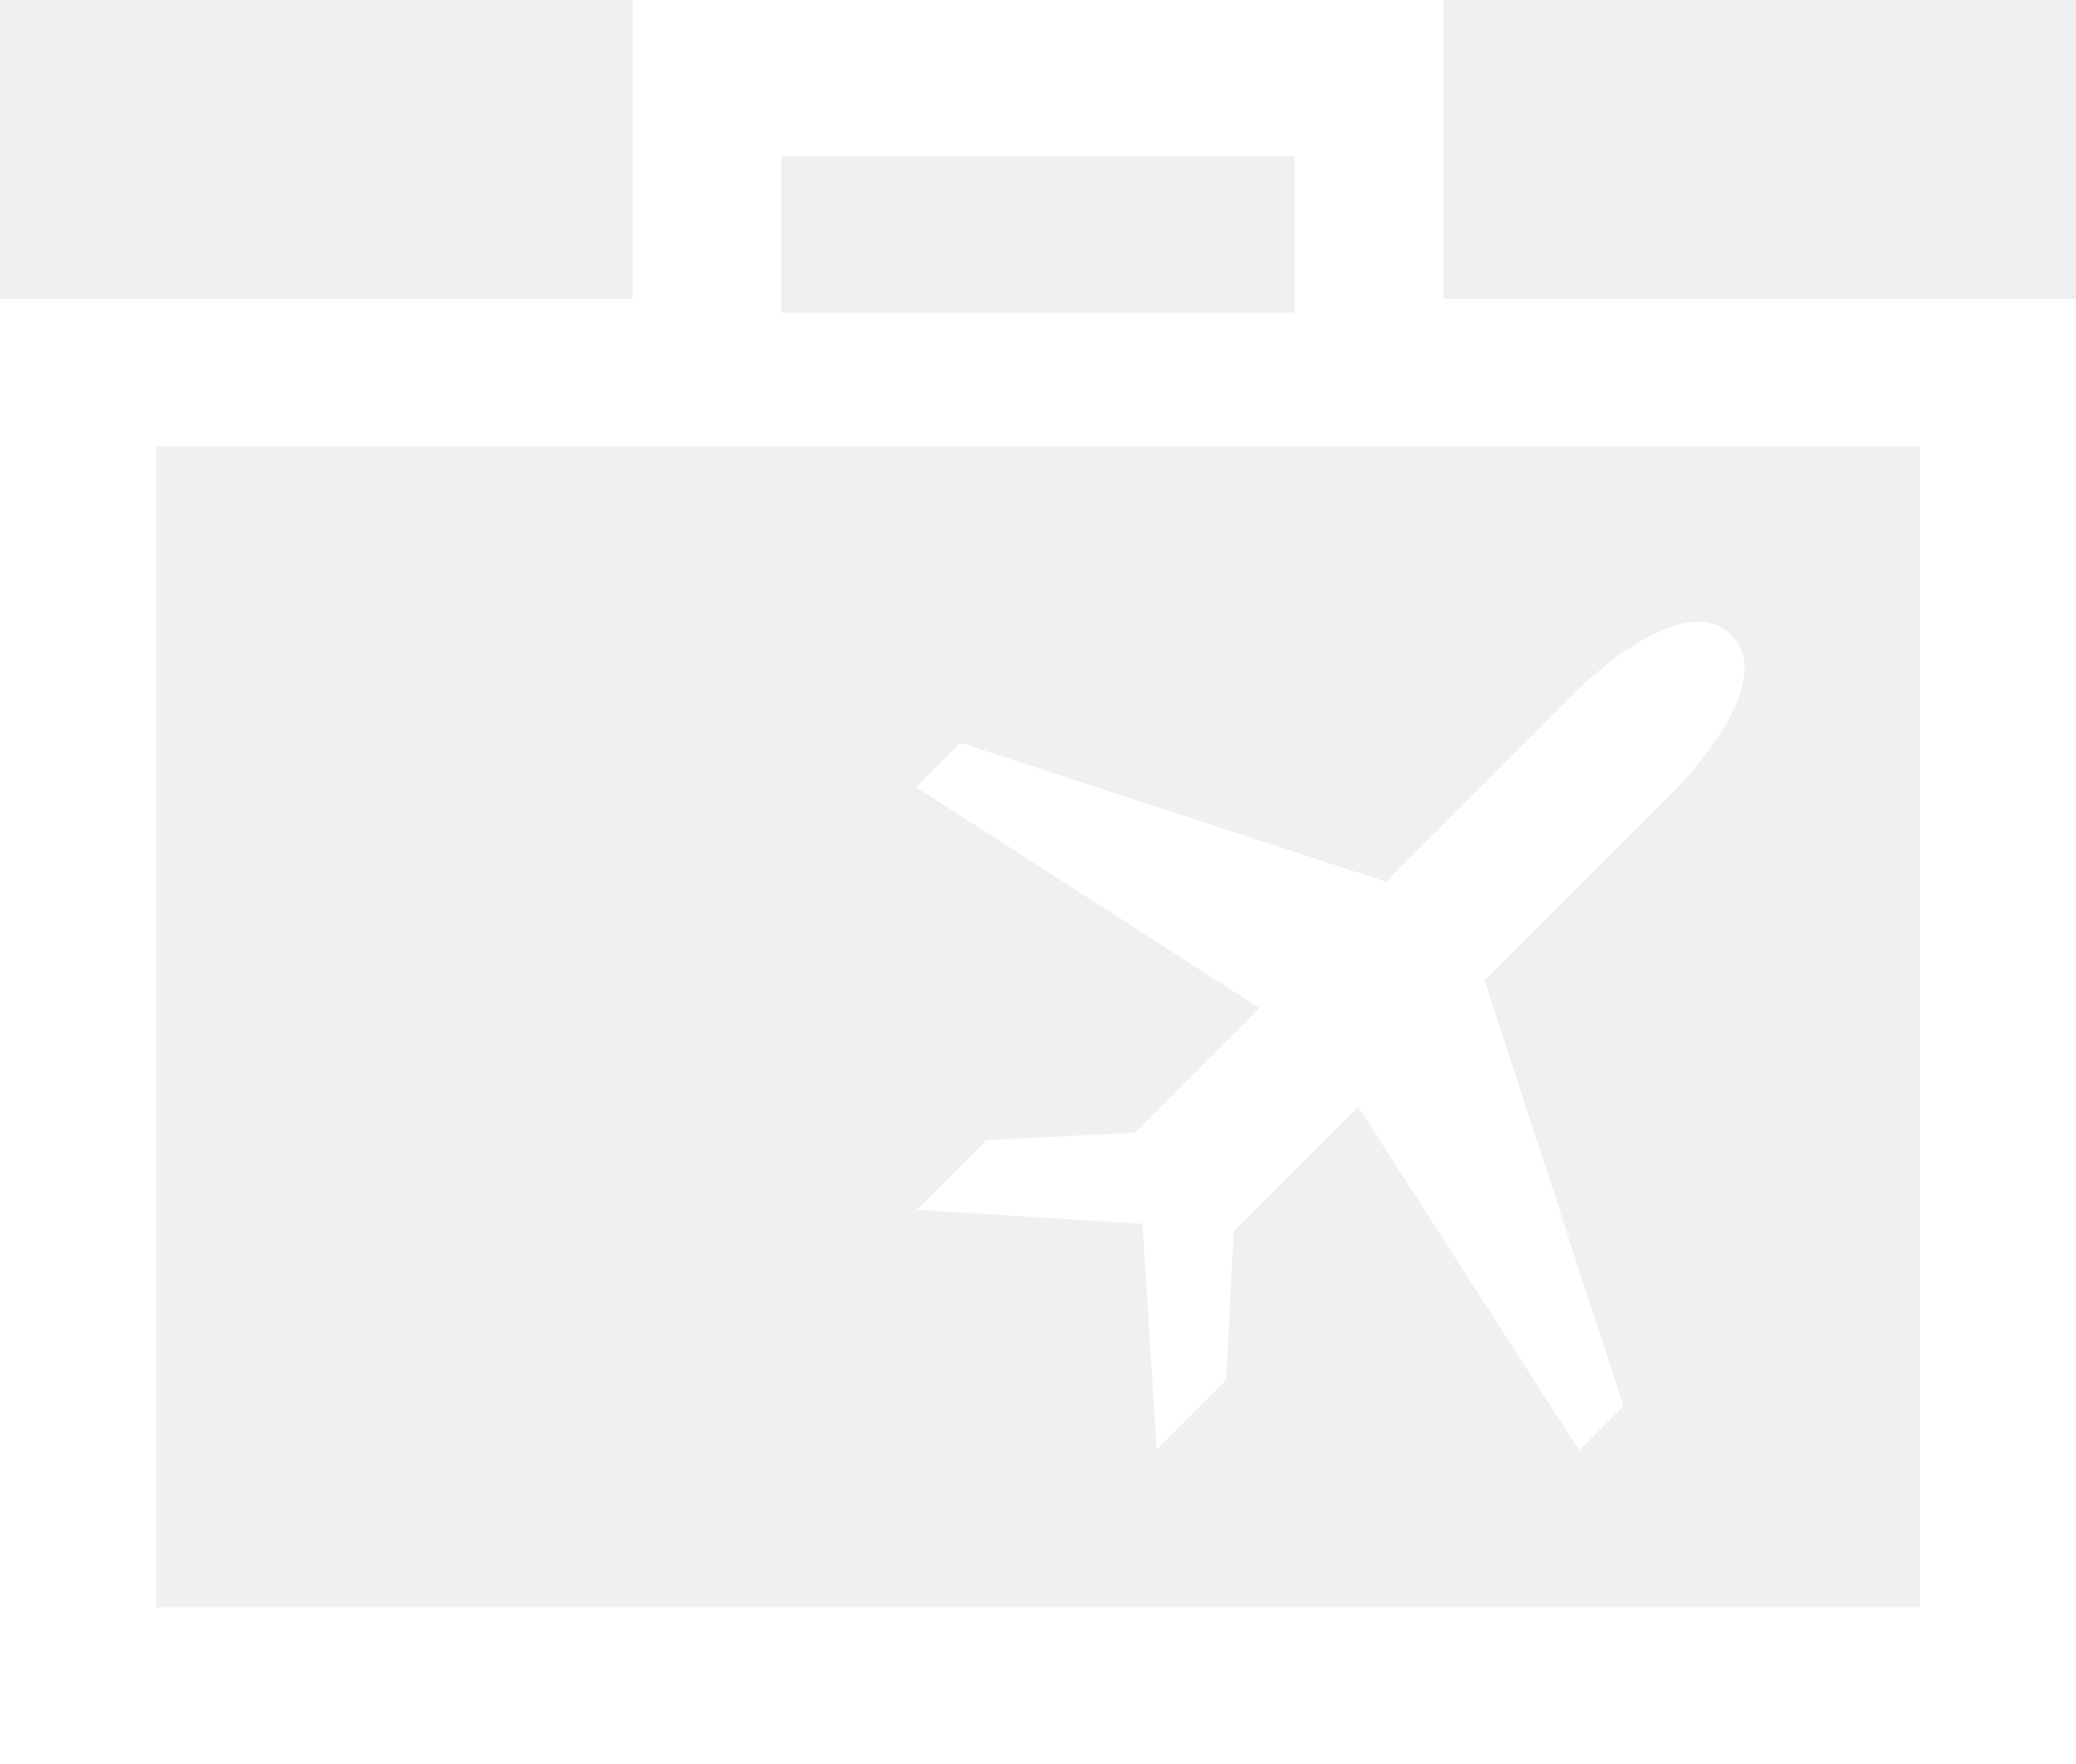
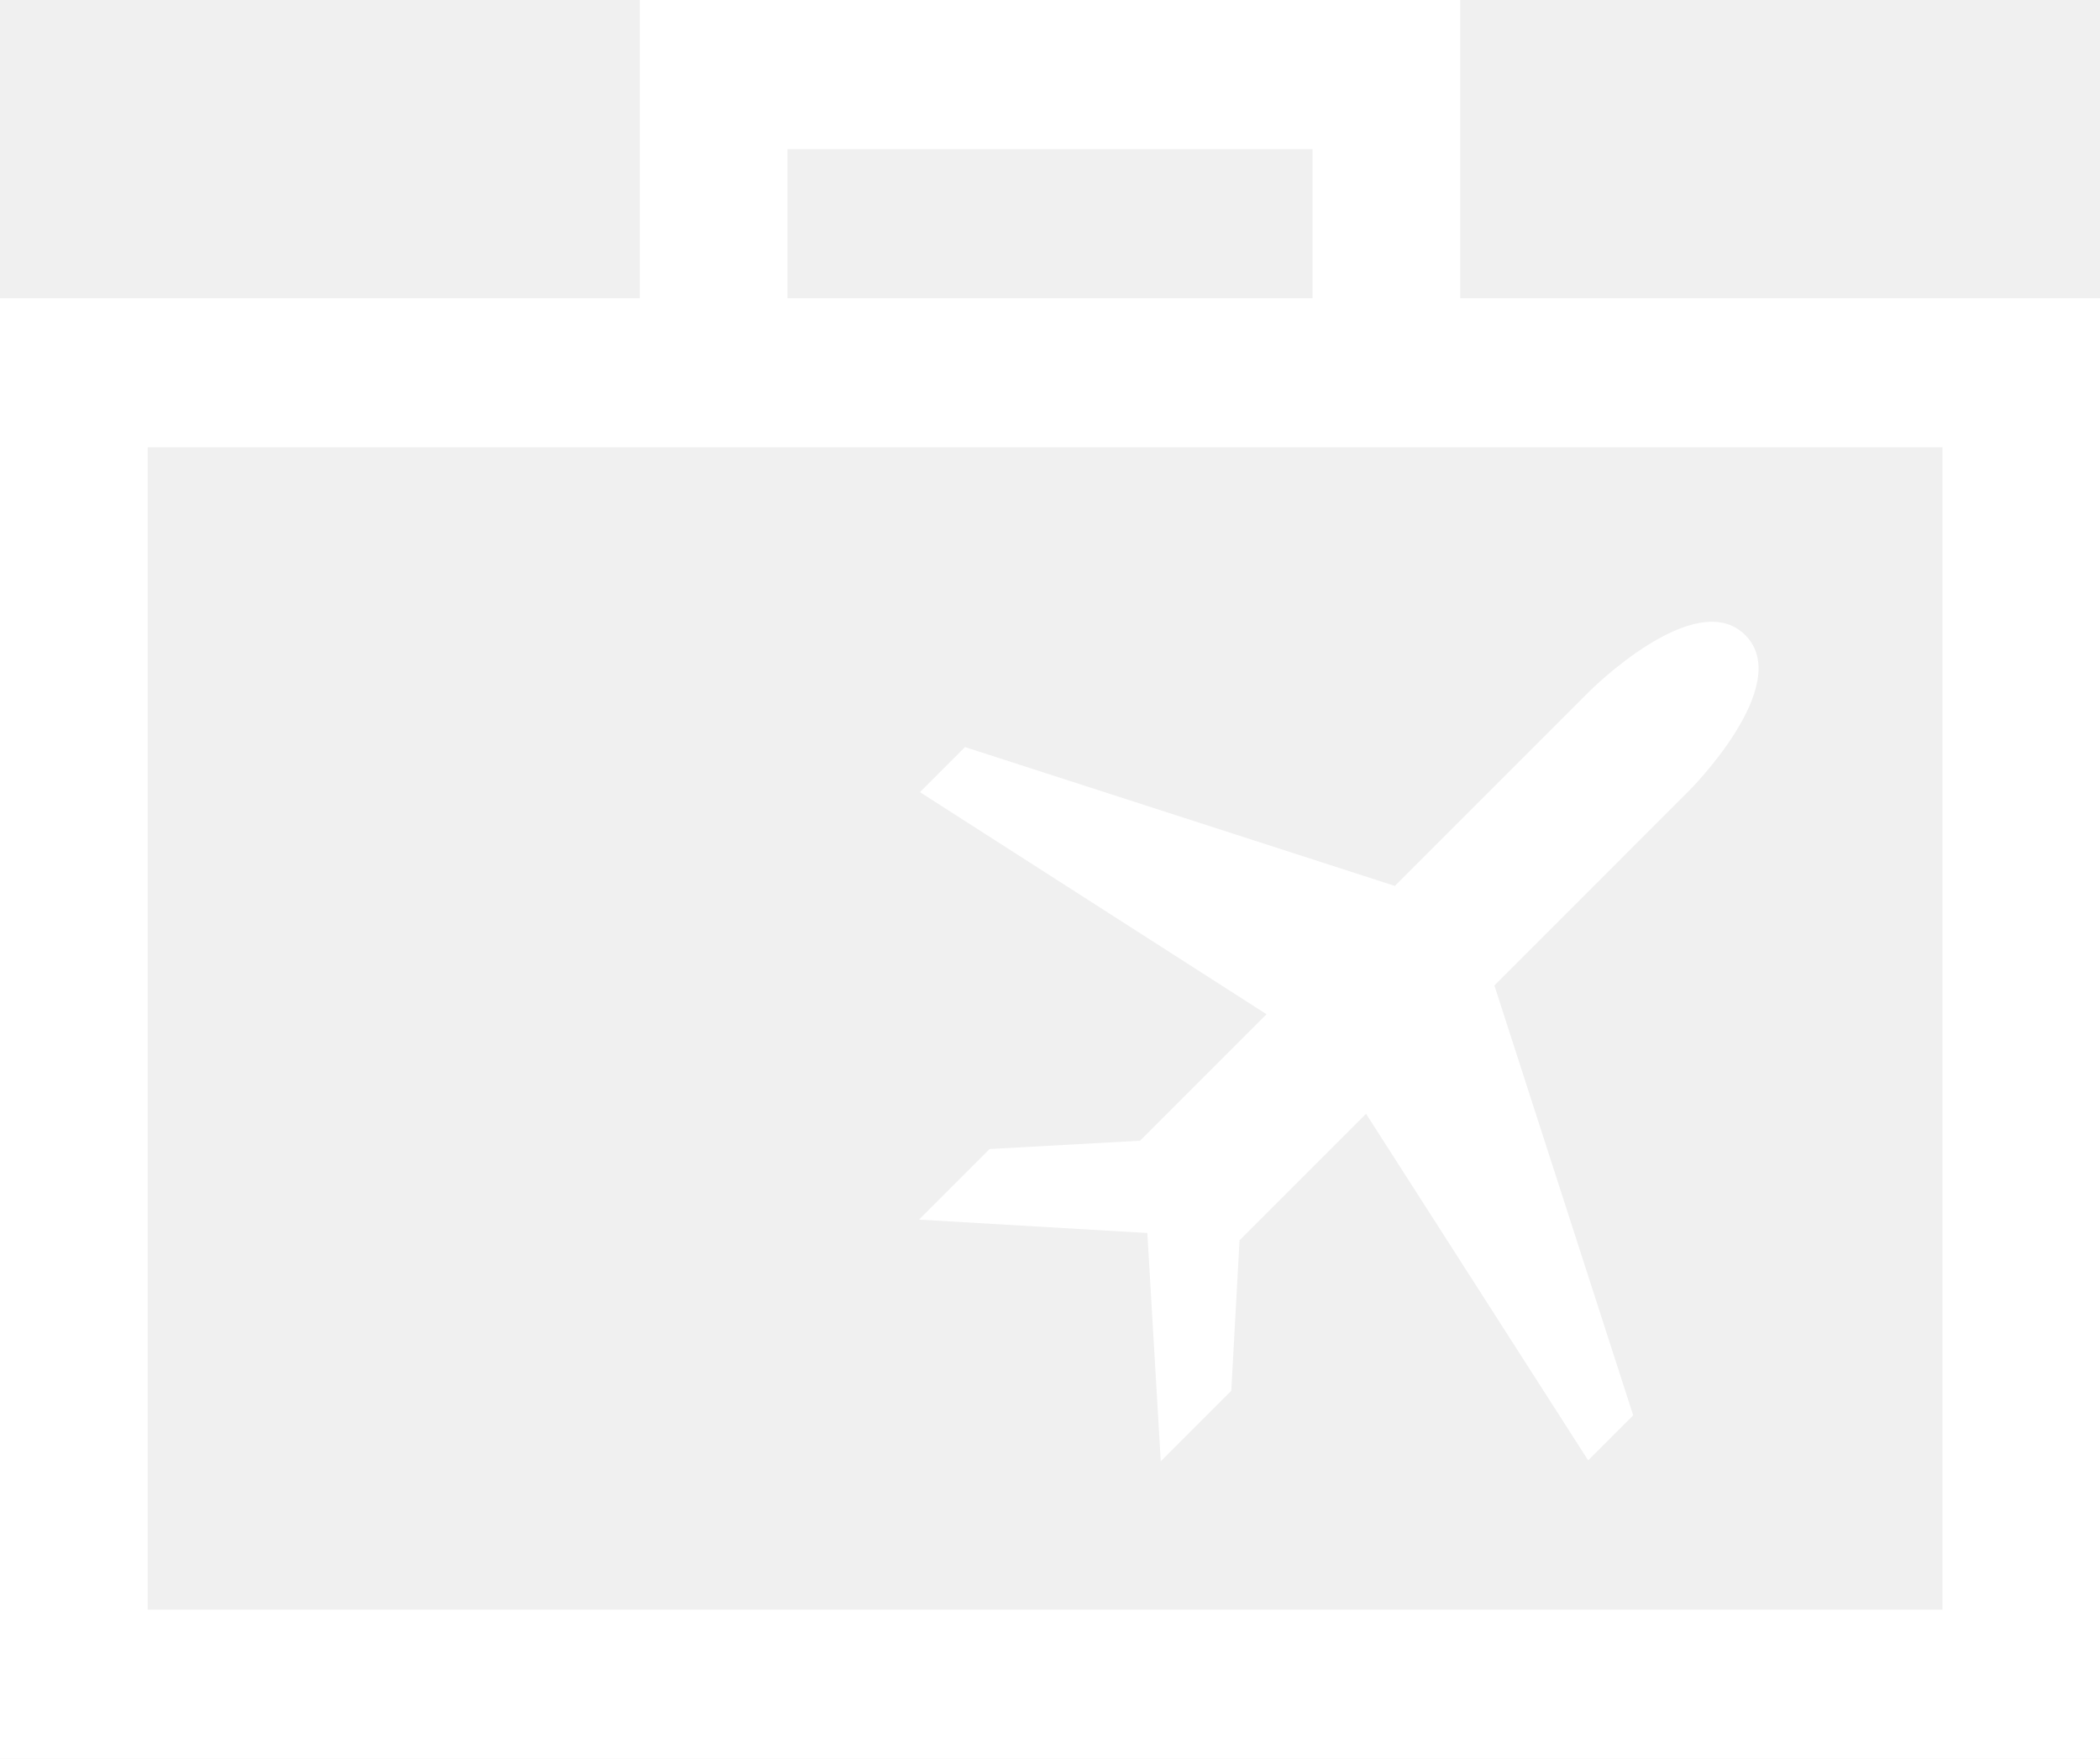
- <svg xmlns="http://www.w3.org/2000/svg" width="93px" height="79px" viewBox="0 0 93 79" version="1.1">
+ <svg xmlns="http://www.w3.org/2000/svg" width="80px" height="67px" viewBox="0 0 80 67" version="1.1">
  <defs />
  <g id="Page-1" stroke="none" stroke-width="1" fill="none" fill-rule="evenodd">
-     <g id="Partner_ALL" transform="translate(-263, -980)" fill-rule="nonzero" fill="#FFFFFF">
-       <g id="Group-10" transform="translate(263, 963)">
-         <path d="M28.334,17 L28.334,30.394 L0,30.394 L0,96 L93,96 L93,30.394 L64.666,30.394 L64.666,17 L28.334,17 Z M35,24 L58,24 L58,31 L35,31 L35,24 Z M70.74,81.959 L60.847,66.576 L55.267,72.156 L54.926,78.816 L51.815,81.927 L51.182,71.818 L41.073,71.185 L44.184,68.074 L50.844,67.733 L56.424,62.153 L41.041,52.26 L43.028,50.274 L62.084,56.493 L70.678,47.899 C70.678,47.899 75.345,43.232 77.556,45.444 C79.768,47.655 75.101,52.322 75.101,52.322 L66.507,60.916 L72.726,79.972 L70.74,81.959 Z M7,37 L86,37 L86,89 L7,89 L7,37 Z" id="Shape" />
+     <g id="Partner_ALL" transform="translate(-75, -2120)" fill-rule="nonzero" fill="#FFFFFF">
+       <g id="Page" transform="translate(0, 1820)">
+         <path d="M99.373,300 L99.373,311.359 L75,311.359 L75,367 L155,367 L155,311.359 L130.627,311.359 L130.627,300 L99.373,300 Z M104.998,305.68 L125.002,305.68 L125.002,311.359 L104.998,311.359 L104.998,305.68 Z M135.502,355.632 L127.04,342.429 L122.221,347.248 L121.906,352.979 L119.219,355.666 L118.708,346.97 L110.011,346.459 L112.699,343.772 L118.43,343.456 L123.249,338.637 L110.046,330.176 L111.762,328.46 L128.137,333.749 L135.559,326.327 C135.559,326.327 139.59,322.297 141.485,324.192 C143.381,326.088 139.35,330.118 139.35,330.118 L131.929,337.54 L137.217,353.916 L135.502,355.632 Z M80.625,317.039 L149,317.039 L149,361.32 L80.625,361.32 L80.625,317.039 Z" id="Shape" />
      </g>
    </g>
  </g>
</svg>
